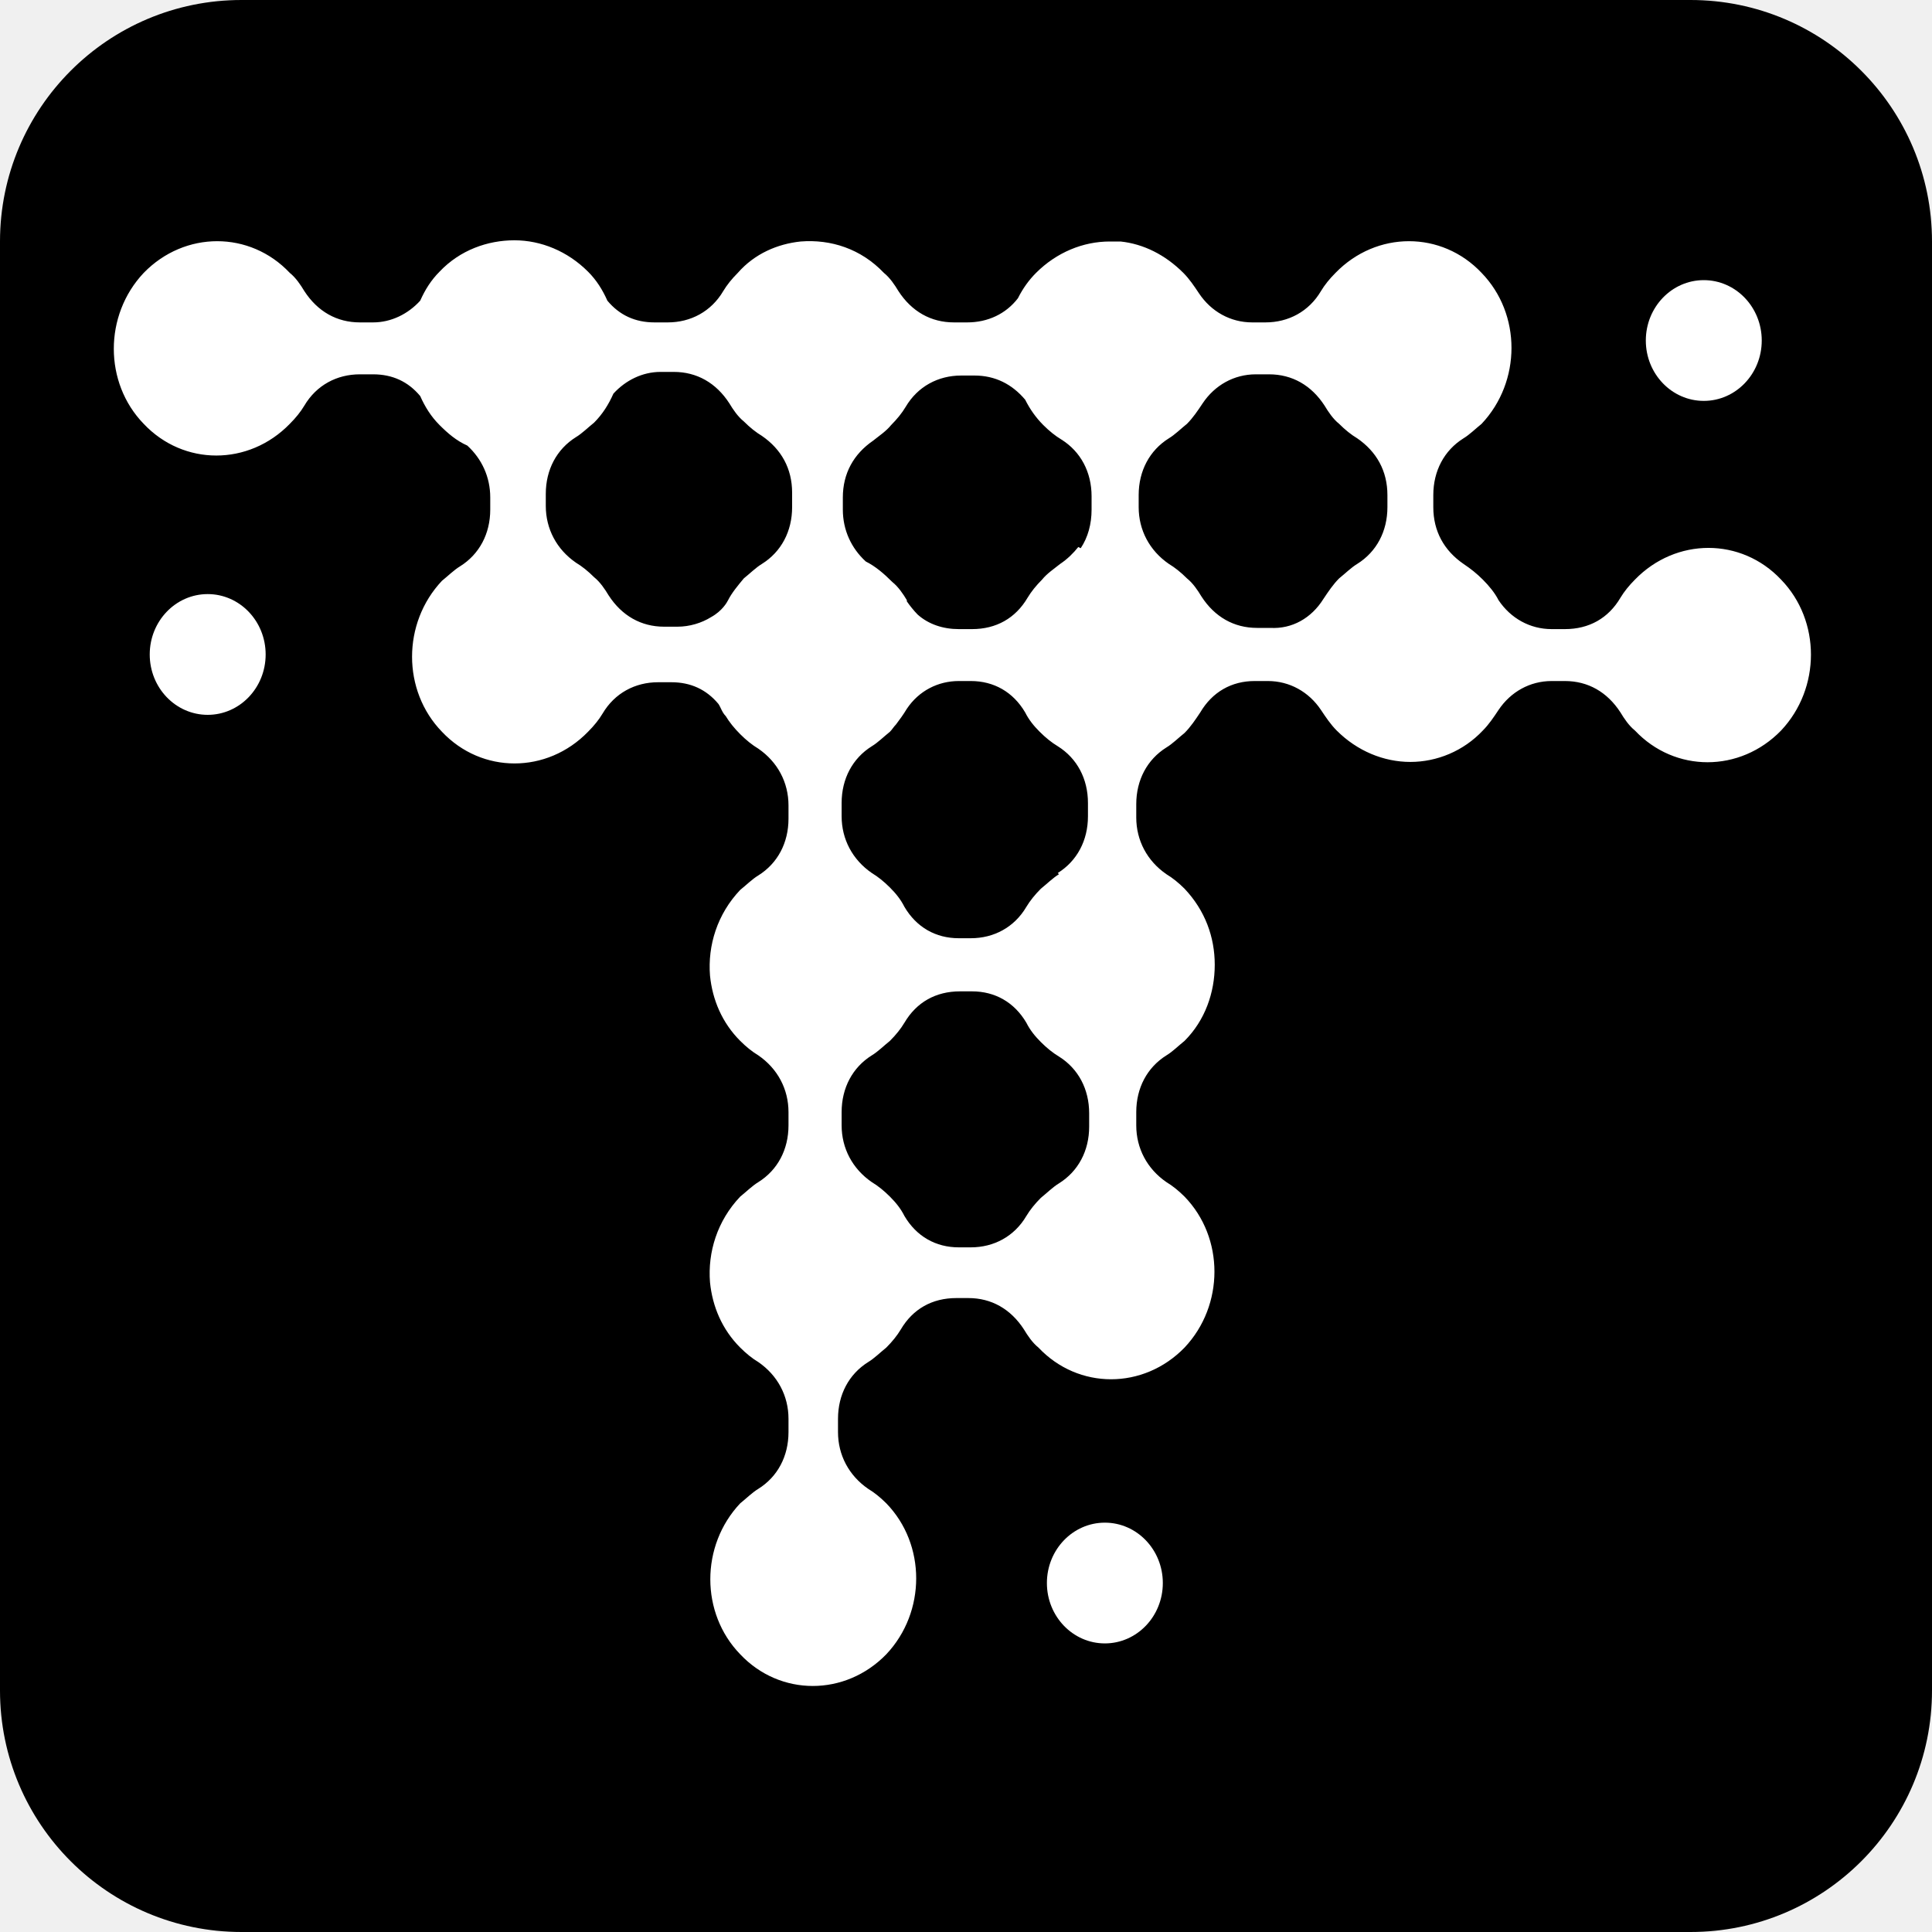
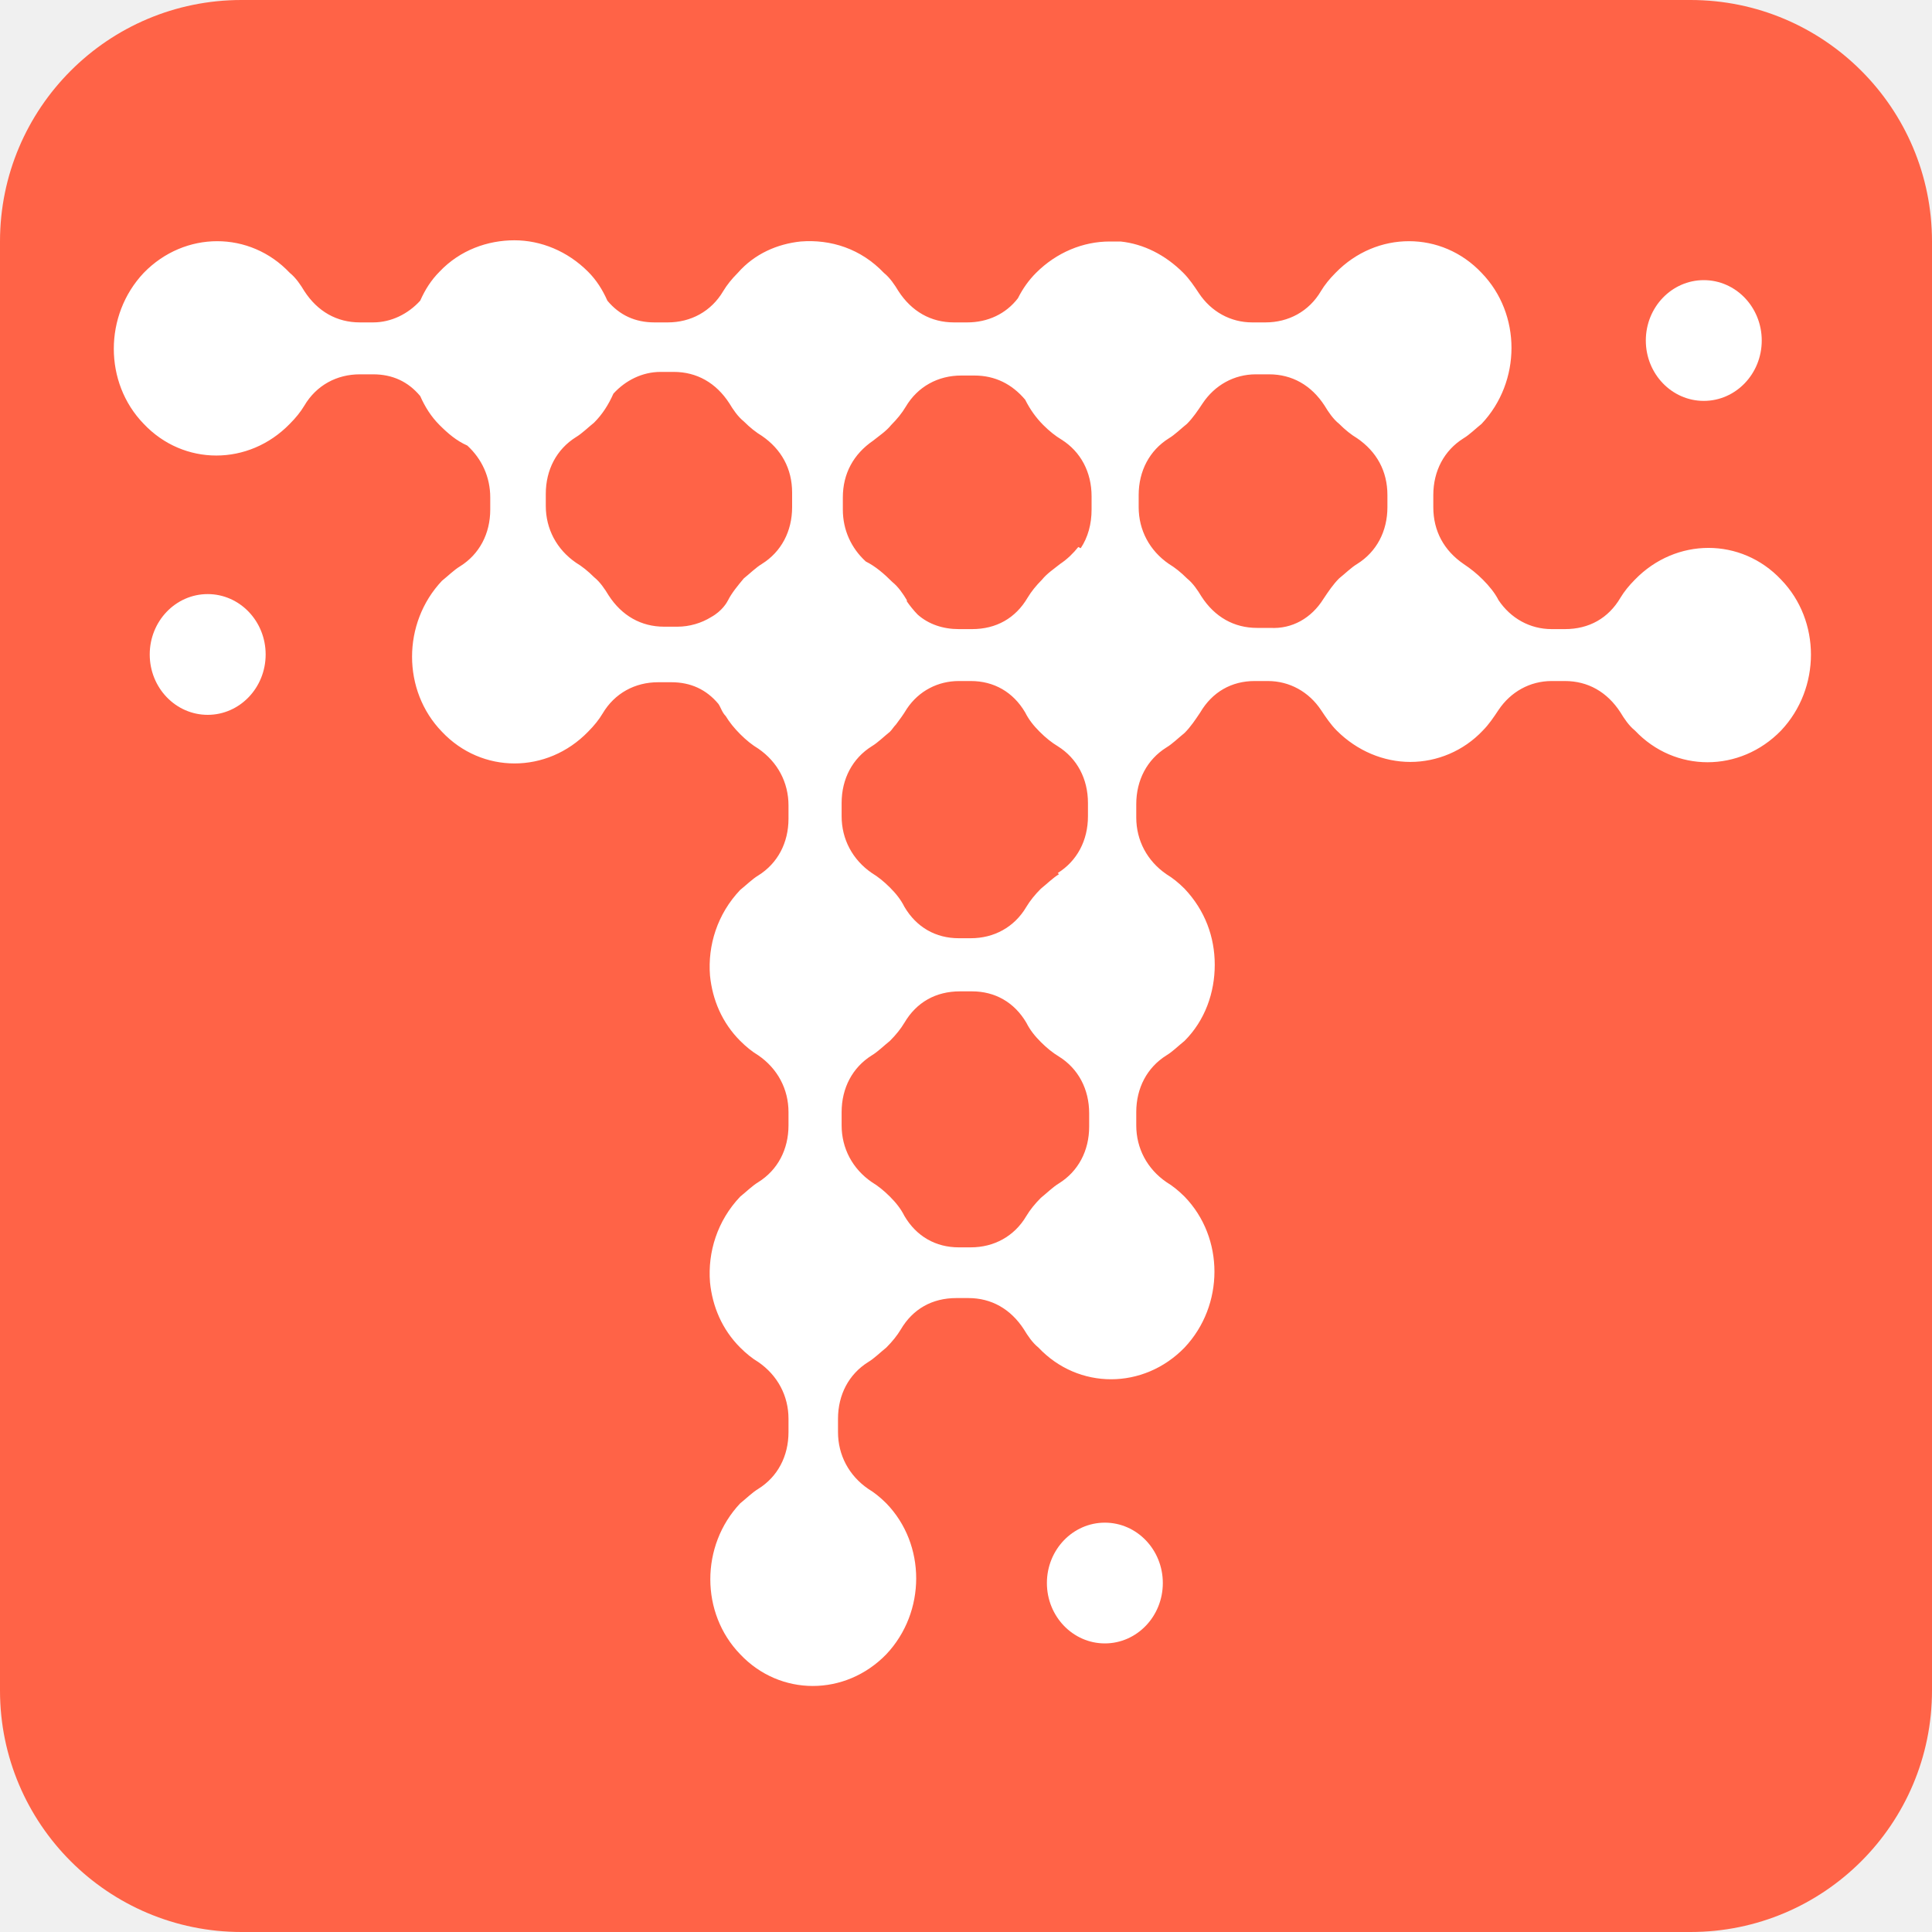
<svg xmlns="http://www.w3.org/2000/svg" id="uuid-7f75229b-3d16-4955-808c-d6fdca5f1b30" viewBox="0 0 16 16">
  <defs>
    <style>.uuid-94db6b0d-b38a-4614-beab-39b701608511{fill:#fff;}</style>
  </defs>
  <g id="uuid-6178b988-81e3-4bef-9fee-f62cbfd2d047">
-     <rect width="16" height="16" rx="2" ry="2" />
+     <rect width="16" height="16" rx="2" ry="2" fill="#FF6347" />
    <path class="uuid-94db6b0d-b38a-4614-beab-39b701608511" d="m14.75,4.8c-.33-.35-.87-.35-1.21,0-.05.05-.09.1-.12.15-.1.17-.26.26-.46.26h-.11c-.18,0-.34-.09-.44-.24-.03-.06-.08-.12-.13-.17-.05-.05-.1-.09-.16-.13-.16-.11-.25-.27-.25-.47v-.1c0-.2.09-.37.25-.47.05-.03.1-.08.15-.12.33-.35.33-.91,0-1.25-.33-.35-.87-.35-1.21,0-.05.05-.09.1-.12.15-.1.17-.27.26-.46.26h-.11c-.18,0-.34-.09-.44-.24-.04-.06-.08-.12-.13-.17-.15-.15-.33-.24-.52-.26-.03,0-.06,0-.09,0-.22,0-.44.09-.61.26-.06.06-.11.13-.15.21-.1.13-.25.2-.42.2h-.11c-.19,0-.35-.09-.46-.26-.03-.05-.07-.11-.12-.15-.19-.2-.44-.28-.69-.26-.19.02-.38.1-.52.26-.05.05-.09.1-.12.15-.1.17-.27.26-.46.26h-.11c-.16,0-.29-.06-.39-.18-.04-.09-.09-.17-.16-.24-.17-.17-.39-.26-.61-.26-.22,0-.45.08-.62.26-.07.07-.12.15-.16.24-.1.11-.24.18-.39.18h-.11c-.19,0-.35-.09-.46-.26-.03-.05-.07-.11-.12-.15-.33-.35-.87-.35-1.21,0-.33.35-.33.91,0,1.25.33.35.87.35,1.21,0,.05-.05.09-.1.12-.15.1-.17.27-.26.46-.26h.11c.16,0,.29.06.39.18.04.09.09.17.16.24.07.07.14.13.23.17.12.11.19.26.19.43v.1c0,.2-.09.37-.25.47-.05.03-.1.08-.15.12-.33.35-.33.91,0,1.25.33.35.87.35,1.21,0,.05-.05.09-.1.12-.15.1-.17.27-.26.46-.26h.11c.16,0,.29.06.39.18.02.03.03.07.06.1.03.05.07.1.12.15.05.05.1.09.15.12.16.11.25.28.25.47v.11c0,.2-.09.37-.25.47-.05.03-.1.08-.15.12-.19.2-.27.46-.25.71.02.2.1.39.25.54.05.05.1.09.15.12.16.11.25.28.25.47v.11c0,.2-.09.37-.25.47-.05.03-.1.08-.15.12-.19.2-.27.46-.25.71.02.2.1.39.25.54.05.05.1.09.15.12.16.11.25.28.25.47v.11c0,.2-.09.37-.25.47-.05.03-.1.08-.15.12-.33.35-.33.91,0,1.25.33.35.87.35,1.21,0,.33-.35.33-.91,0-1.25-.05-.05-.1-.09-.15-.12-.16-.11-.25-.28-.25-.47v-.11c0-.2.09-.37.25-.47.05-.03.1-.08.15-.12.05-.05.09-.1.12-.15.1-.17.26-.26.46-.26h.1c.19,0,.35.09.46.26.03.05.07.11.12.15.33.35.87.35,1.21,0,.33-.35.33-.91,0-1.25-.05-.05-.1-.09-.15-.12-.16-.11-.25-.28-.25-.47v-.11c0-.2.09-.37.25-.47.05-.03.1-.08.15-.12.17-.17.25-.4.25-.63,0-.23-.08-.45-.25-.63-.05-.05-.1-.09-.15-.12-.16-.11-.25-.28-.25-.47v-.11c0-.2.09-.37.25-.47.05-.03.1-.08.15-.12.05-.05.09-.11.13-.17.1-.17.26-.26.45-.26h.11c.18,0,.34.09.44.24.04.06.08.12.13.17.17.17.39.26.61.26.22,0,.44-.09.6-.26.05-.05.09-.11.13-.17.1-.15.26-.24.44-.24h.11c.19,0,.35.09.46.26.03.05.07.11.12.15.33.35.87.35,1.21,0,.33-.35.33-.91,0-1.25Zm-8.19-.6c0,.2-.09.37-.25.47-.05.03-.1.08-.15.12-.05.06-.1.12-.13.18h0s0,0,0,0c0,0,0,0,0,0-.01.02-.05.09-.14.14-.08.05-.18.08-.28.08h-.11c-.19,0-.35-.09-.46-.26-.03-.05-.07-.11-.12-.15-.05-.05-.1-.09-.15-.12-.16-.11-.25-.28-.25-.47v-.1c0-.2.09-.37.25-.47.05-.03.1-.08.15-.12.07-.07.12-.15.16-.24.1-.11.24-.18.39-.18h.11c.19,0,.35.09.46.26.03.05.07.11.12.15.05.05.1.09.15.12.16.11.25.27.25.47v.1Zm2.21,5.6c-.05.03-.1.08-.15.12-.05.05-.09.1-.12.15-.1.17-.27.26-.46.26h-.1c-.19,0-.35-.09-.45-.26-.03-.06-.07-.11-.12-.16-.05-.05-.1-.09-.15-.12-.16-.11-.25-.28-.25-.47v-.11c0-.2.09-.37.25-.47.05-.03.1-.08.15-.12.05-.05.09-.1.12-.15.1-.17.26-.26.46-.26h.1c.19,0,.35.09.45.26.03.06.07.11.12.16.05.05.1.09.15.12.16.1.25.27.25.47v.11c0,.2-.09.37-.25.47Zm0-2.56c-.05.03-.1.08-.15.12-.05.05-.09.1-.12.15-.1.17-.27.26-.46.26h-.1c-.19,0-.35-.09-.45-.26-.03-.06-.07-.11-.12-.16-.05-.05-.1-.09-.15-.12-.16-.11-.25-.28-.25-.47v-.11c0-.2.09-.37.25-.47.05-.03.1-.08.15-.12.02-.02.03-.04.05-.06.03-.04.06-.08.09-.13.1-.15.26-.23.43-.23h.1c.19,0,.35.09.45.26.03.06.07.11.12.16.05.05.1.09.15.12.16.1.25.27.25.47v.11c0,.2-.09.37-.25.47Zm.16-2.71c-.04.05-.09.1-.15.14-.05.04-.11.08-.15.13-.05.05-.09.1-.12.15-.1.17-.26.26-.46.26h-.11c-.13,0-.25-.04-.34-.12-.03-.03-.07-.08-.09-.11,0,0,0,0,0-.01,0,0,0,0,0,0,0,0,0,0,0,0-.03-.05-.07-.11-.12-.15-.07-.07-.14-.13-.22-.17-.12-.11-.19-.26-.19-.43v-.1c0-.2.09-.36.25-.47.05-.04.11-.08.15-.13.05-.05.09-.1.12-.15.1-.17.27-.26.46-.26h.11c.17,0,.31.07.42.2.04.08.09.15.15.21.05.05.1.09.15.12.16.1.25.27.25.47v.11c0,.12-.03.23-.09.32Zm2.56-.33c0,.2-.09.37-.25.47-.05.03-.1.08-.15.12-.05.05-.09.11-.13.17-.1.16-.26.25-.44.24h-.11c-.19,0-.35-.09-.46-.26-.03-.05-.07-.11-.12-.15-.05-.05-.1-.09-.15-.12-.16-.11-.25-.28-.25-.47v-.1c0-.2.09-.37.25-.47.05-.03.1-.08.15-.12.05-.05.09-.11.13-.17.1-.15.26-.24.44-.24h.11c.19,0,.35.09.46.26.03.05.07.11.12.15.05.05.1.09.15.12.16.11.25.27.25.47v.1Z" />
    <ellipse class="uuid-94db6b0d-b38a-4614-beab-39b701608511" cx="1.72" cy="5.42" rx=".48" ry=".5" />
    <ellipse class="uuid-94db6b0d-b38a-4614-beab-39b701608511" cx="9.15" cy="13.11" rx=".48" ry=".5" />
    <ellipse class="uuid-94db6b0d-b38a-4614-beab-39b701608511" cx="14.11" cy="2.82" rx=".48" ry=".5" />
  </g>
</svg>
